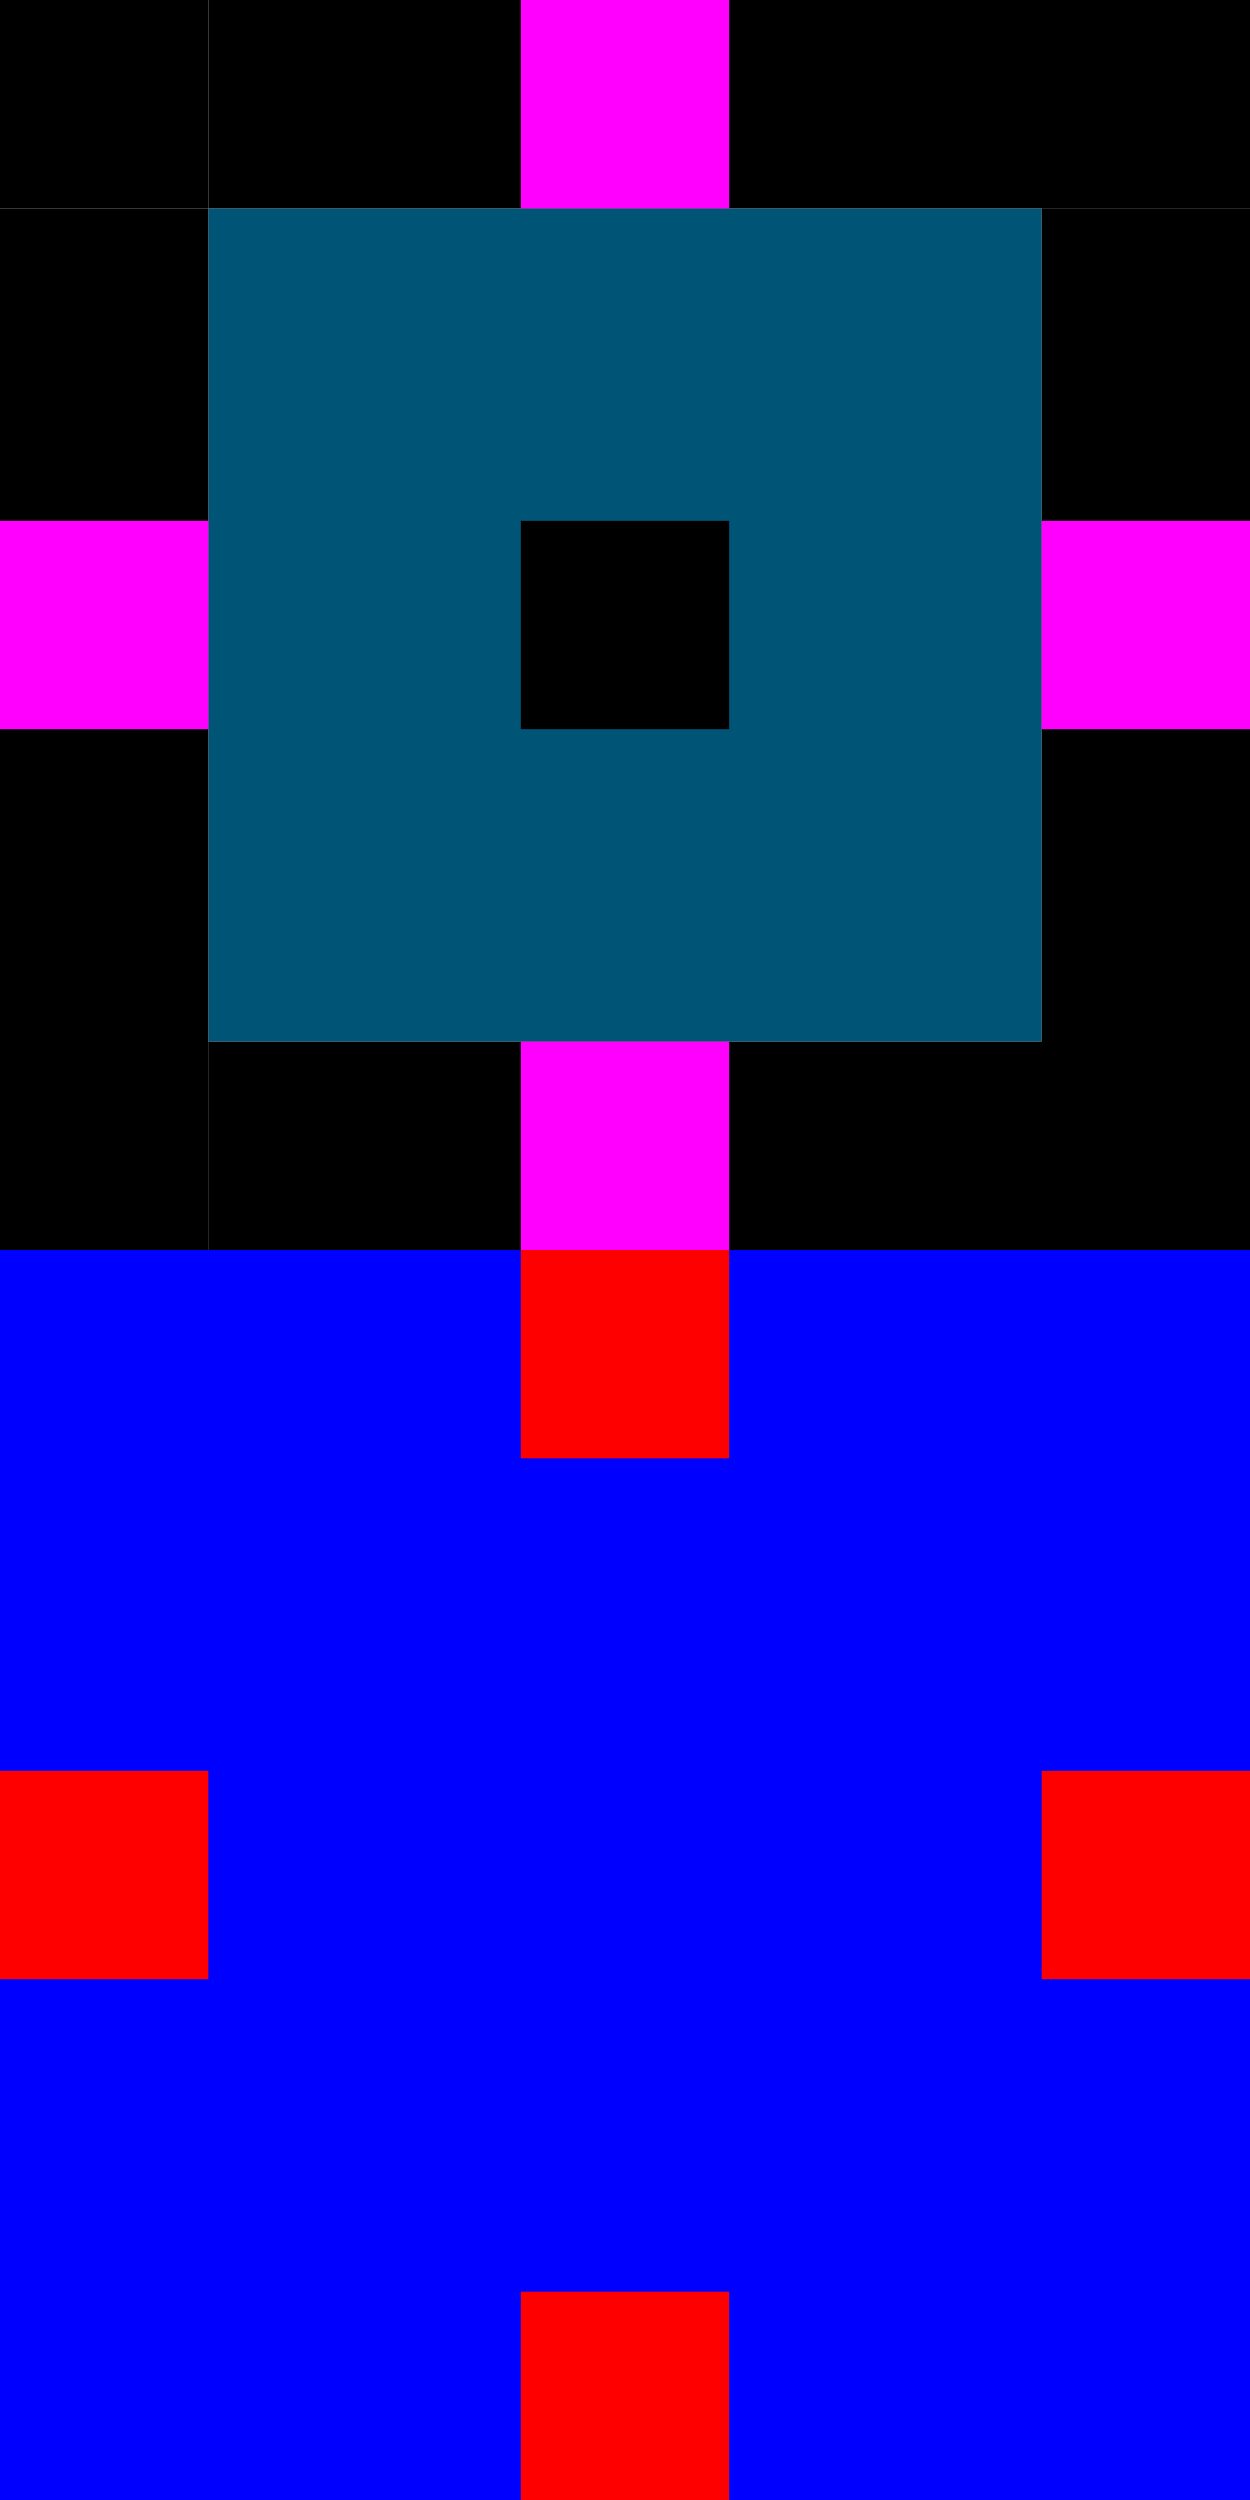
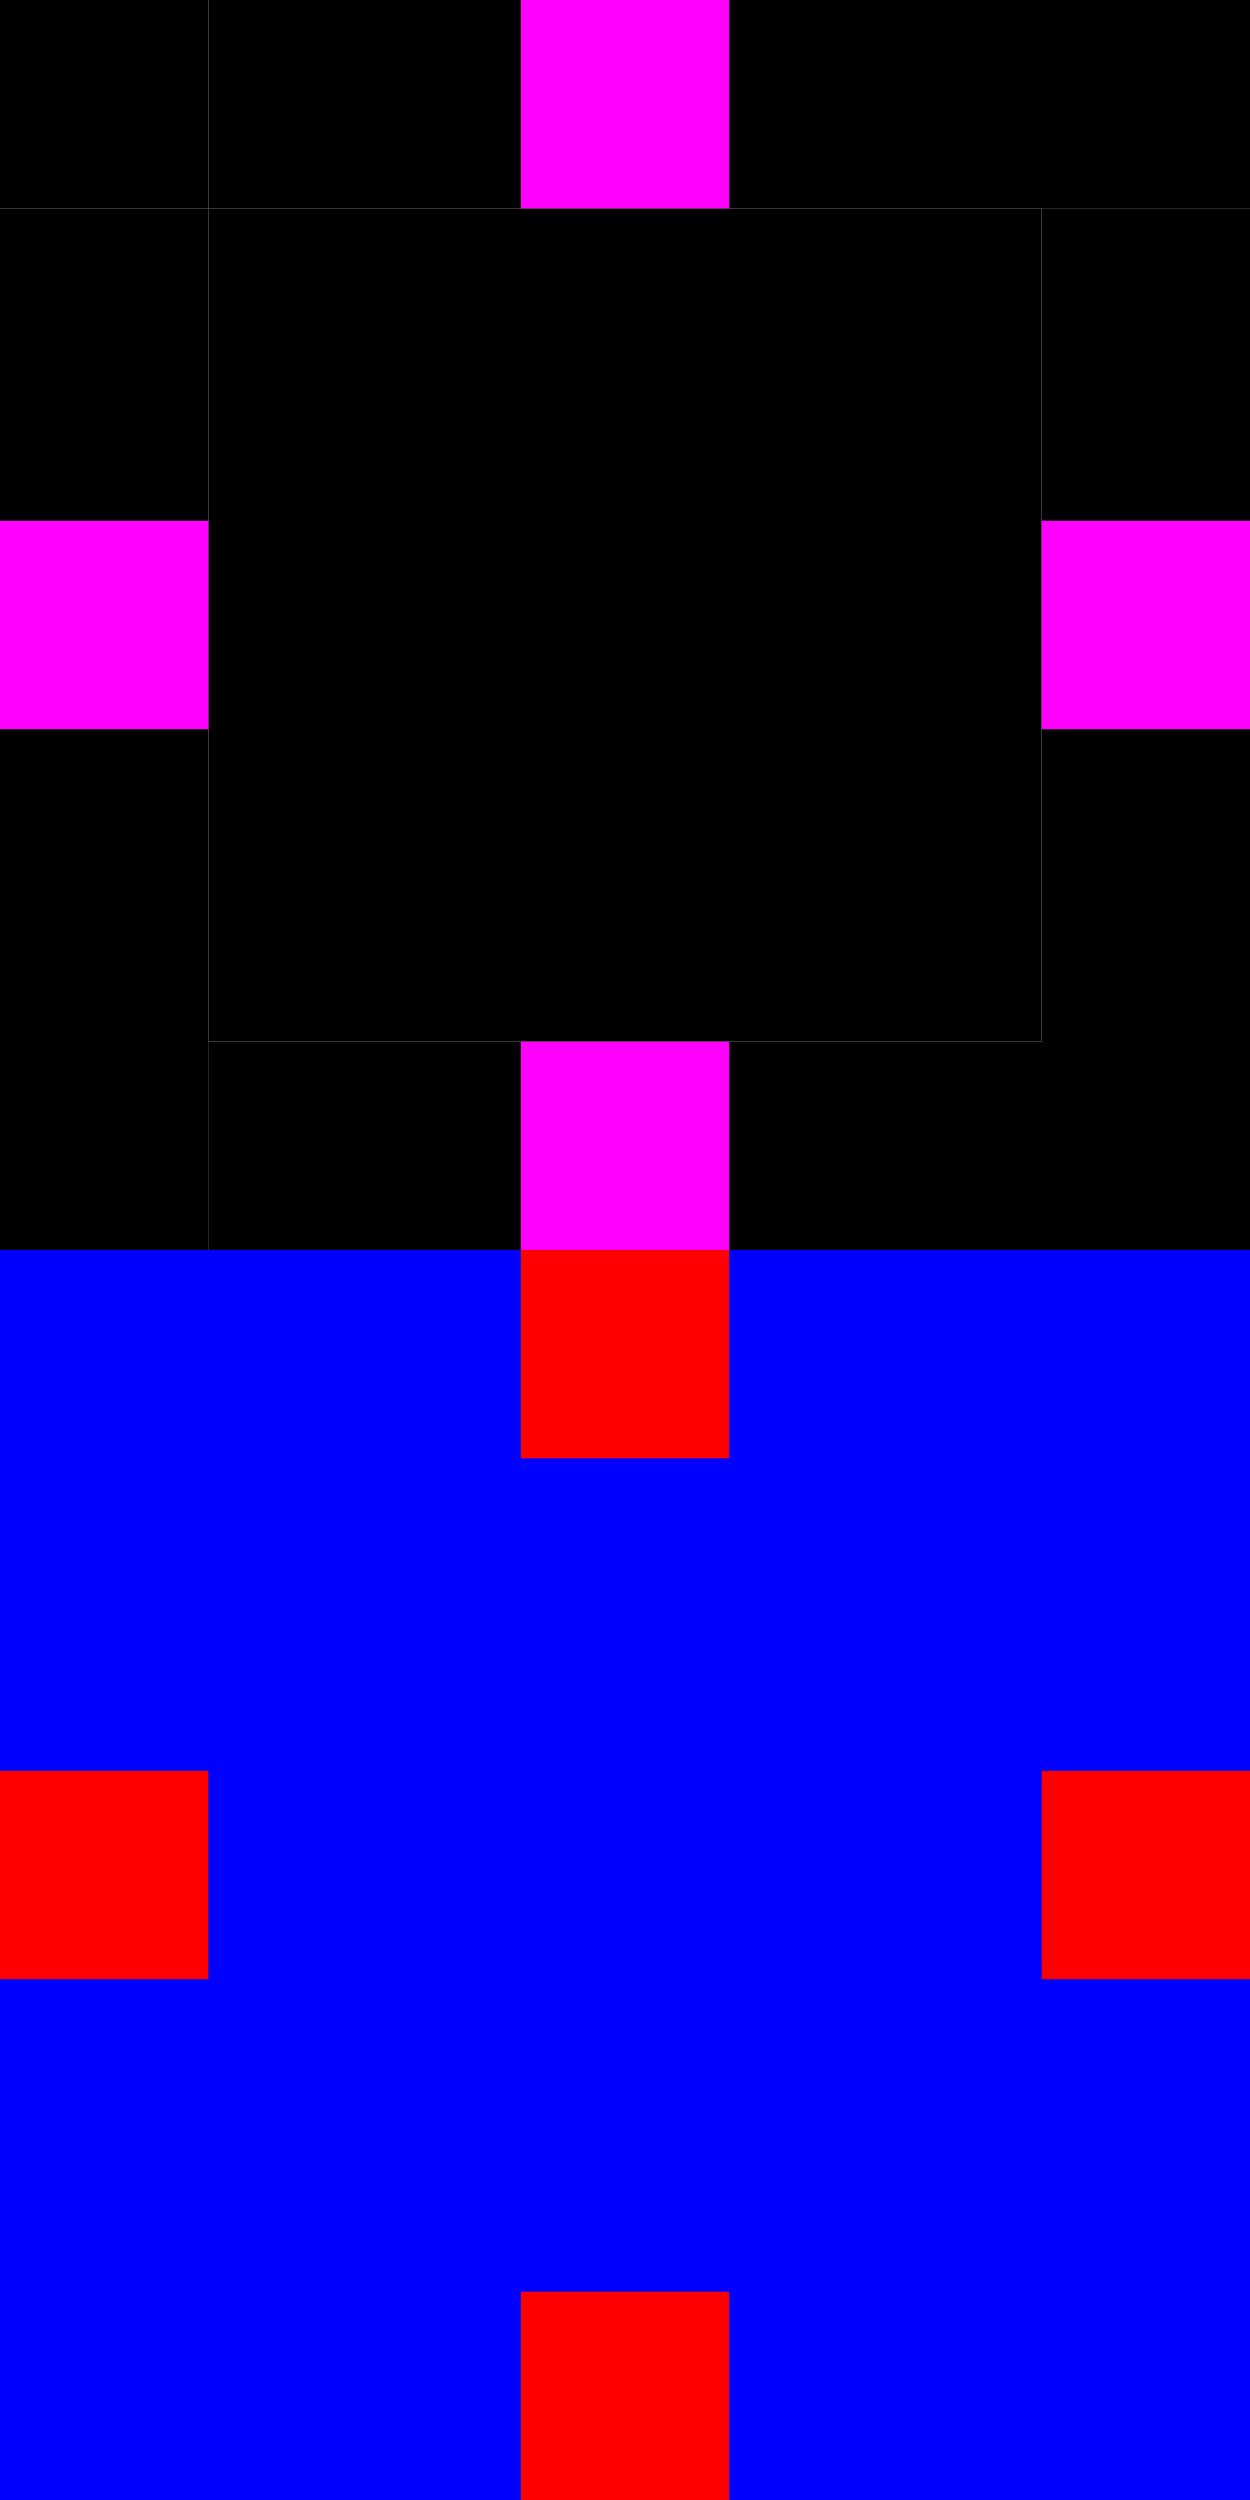
<svg xmlns="http://www.w3.org/2000/svg" width="24" height="48" version="1">
-   <rect id="center" style="fill:#005577" width="16" height="16" x="4" y="4" />
+   <rect id="center" style="fill:#000000" width="16" height="16" x="4" y="4" />
  <rect id="topleft" style="fill:#000000" width="4" height="4" x="0" y="0" />
  <rect id="top" style="fill:#000000" width="24" height="4" x="4" y="0" />
  <rect id="topright" style="fill:#000000" width="4" height="4" x="20" y="0" />
  <rect id="right" style="fill:#000000" width="4" height="24" x="20" y="4" />
  <rect id="left" style="fill:#000000" width="4" height="24" x="0" y="4" />
  <rect id="bottomleft" style="fill:#000000" width="4" height="4" x="0" y="20" />
  <rect id="bottom" style="fill:#000000" width="24" height="4" x="4" y="20" />
  <rect id="bottomright" style="fill:#000000" width="4" height="4" x="20" y="20" />
  <rect id="hint-tile-center" style="fill:#000000" width="4" height="4" x="10" y="10" />
  <rect id="hint-top-margin" style="fill:#ff00ff" width="4" height="4" x="10" y="0" />
  <rect id="hint-right-margin" style="fill:#ff00ff" width="4" height="4" x="20" y="10" />
  <rect id="hint-left-margin" style="fill:#ff00ff" width="4" height="4" x="0" y="10" />
  <rect id="hint-bottom-margin" style="fill:#ff00ff" width="4" height="4" x="10" y="20" />
  <rect id="thick-center" style="fill:#0000ff" width="24" height="24" x="0" y="24" />
  <rect id="thick-hint-top-margin" style="fill:#ff0000" width="4" height="4" x="10" y="24" />
  <rect id="thick-hint-right-margin" style="fill:#ff0000" width="4" height="4" x="20" y="34" />
  <rect id="thick-hint-left-margin" style="fill:#ff0000" width="4" height="4" x="0" y="34" />
  <rect id="thick-hint-bottom-margin" style="fill:#ff0000" width="4" height="4" x="10" y="44" />
  <rect id="mask-center" style="fill:#000000" width="2" height="2" x="11" y="11" />
</svg>
